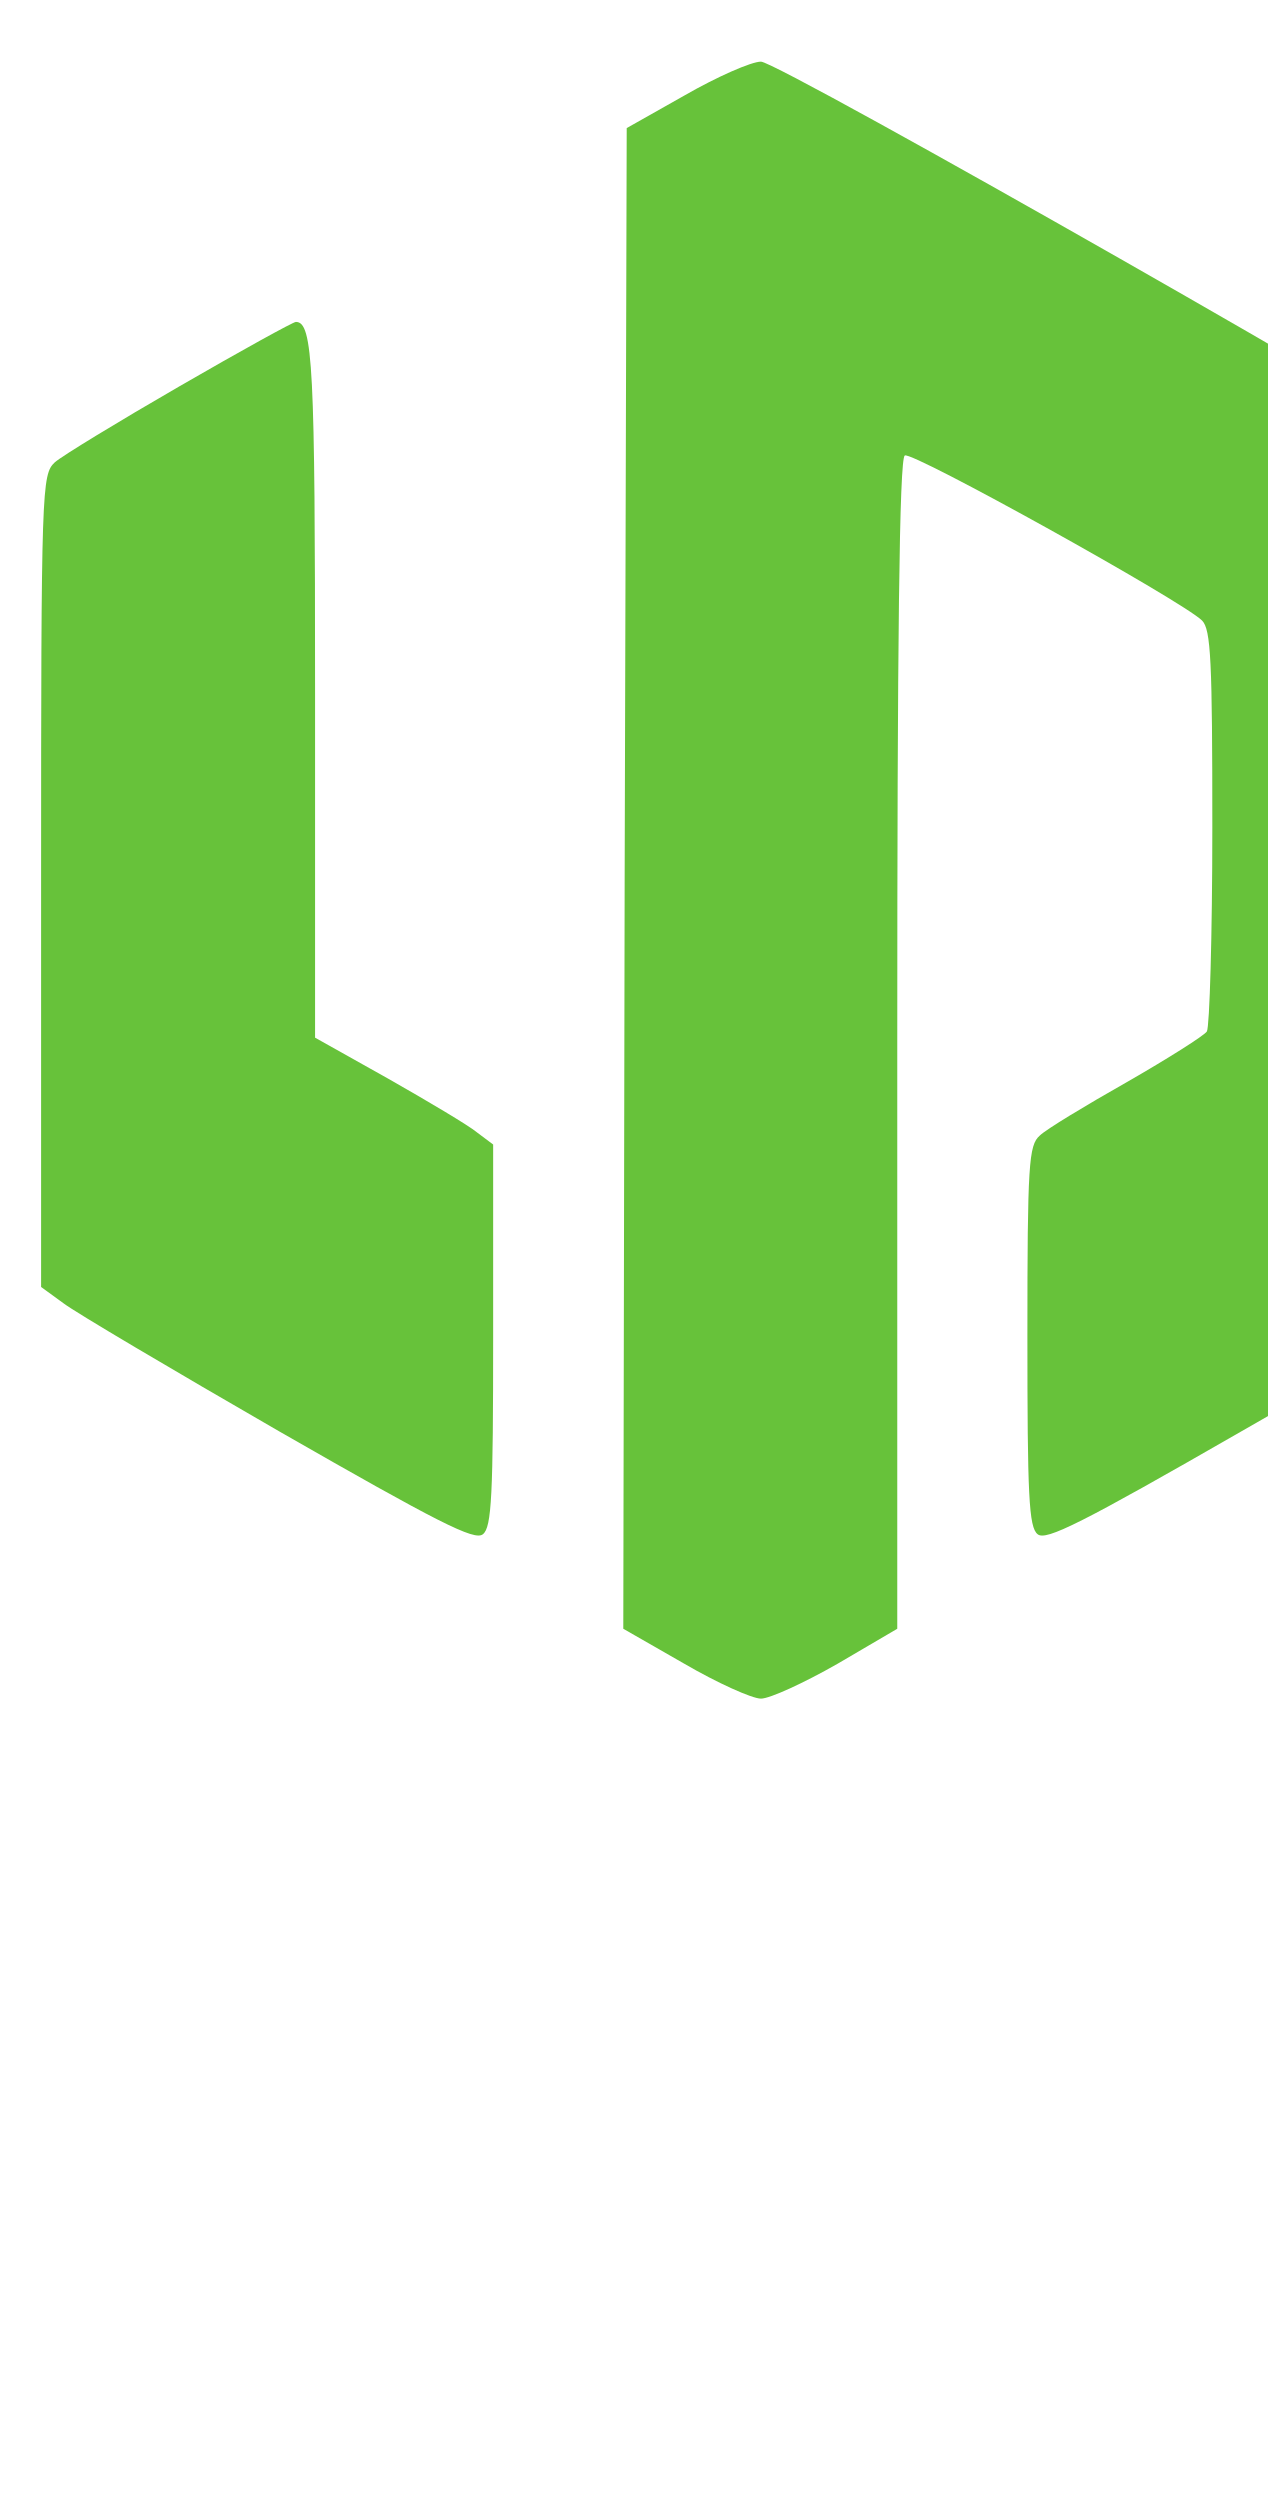
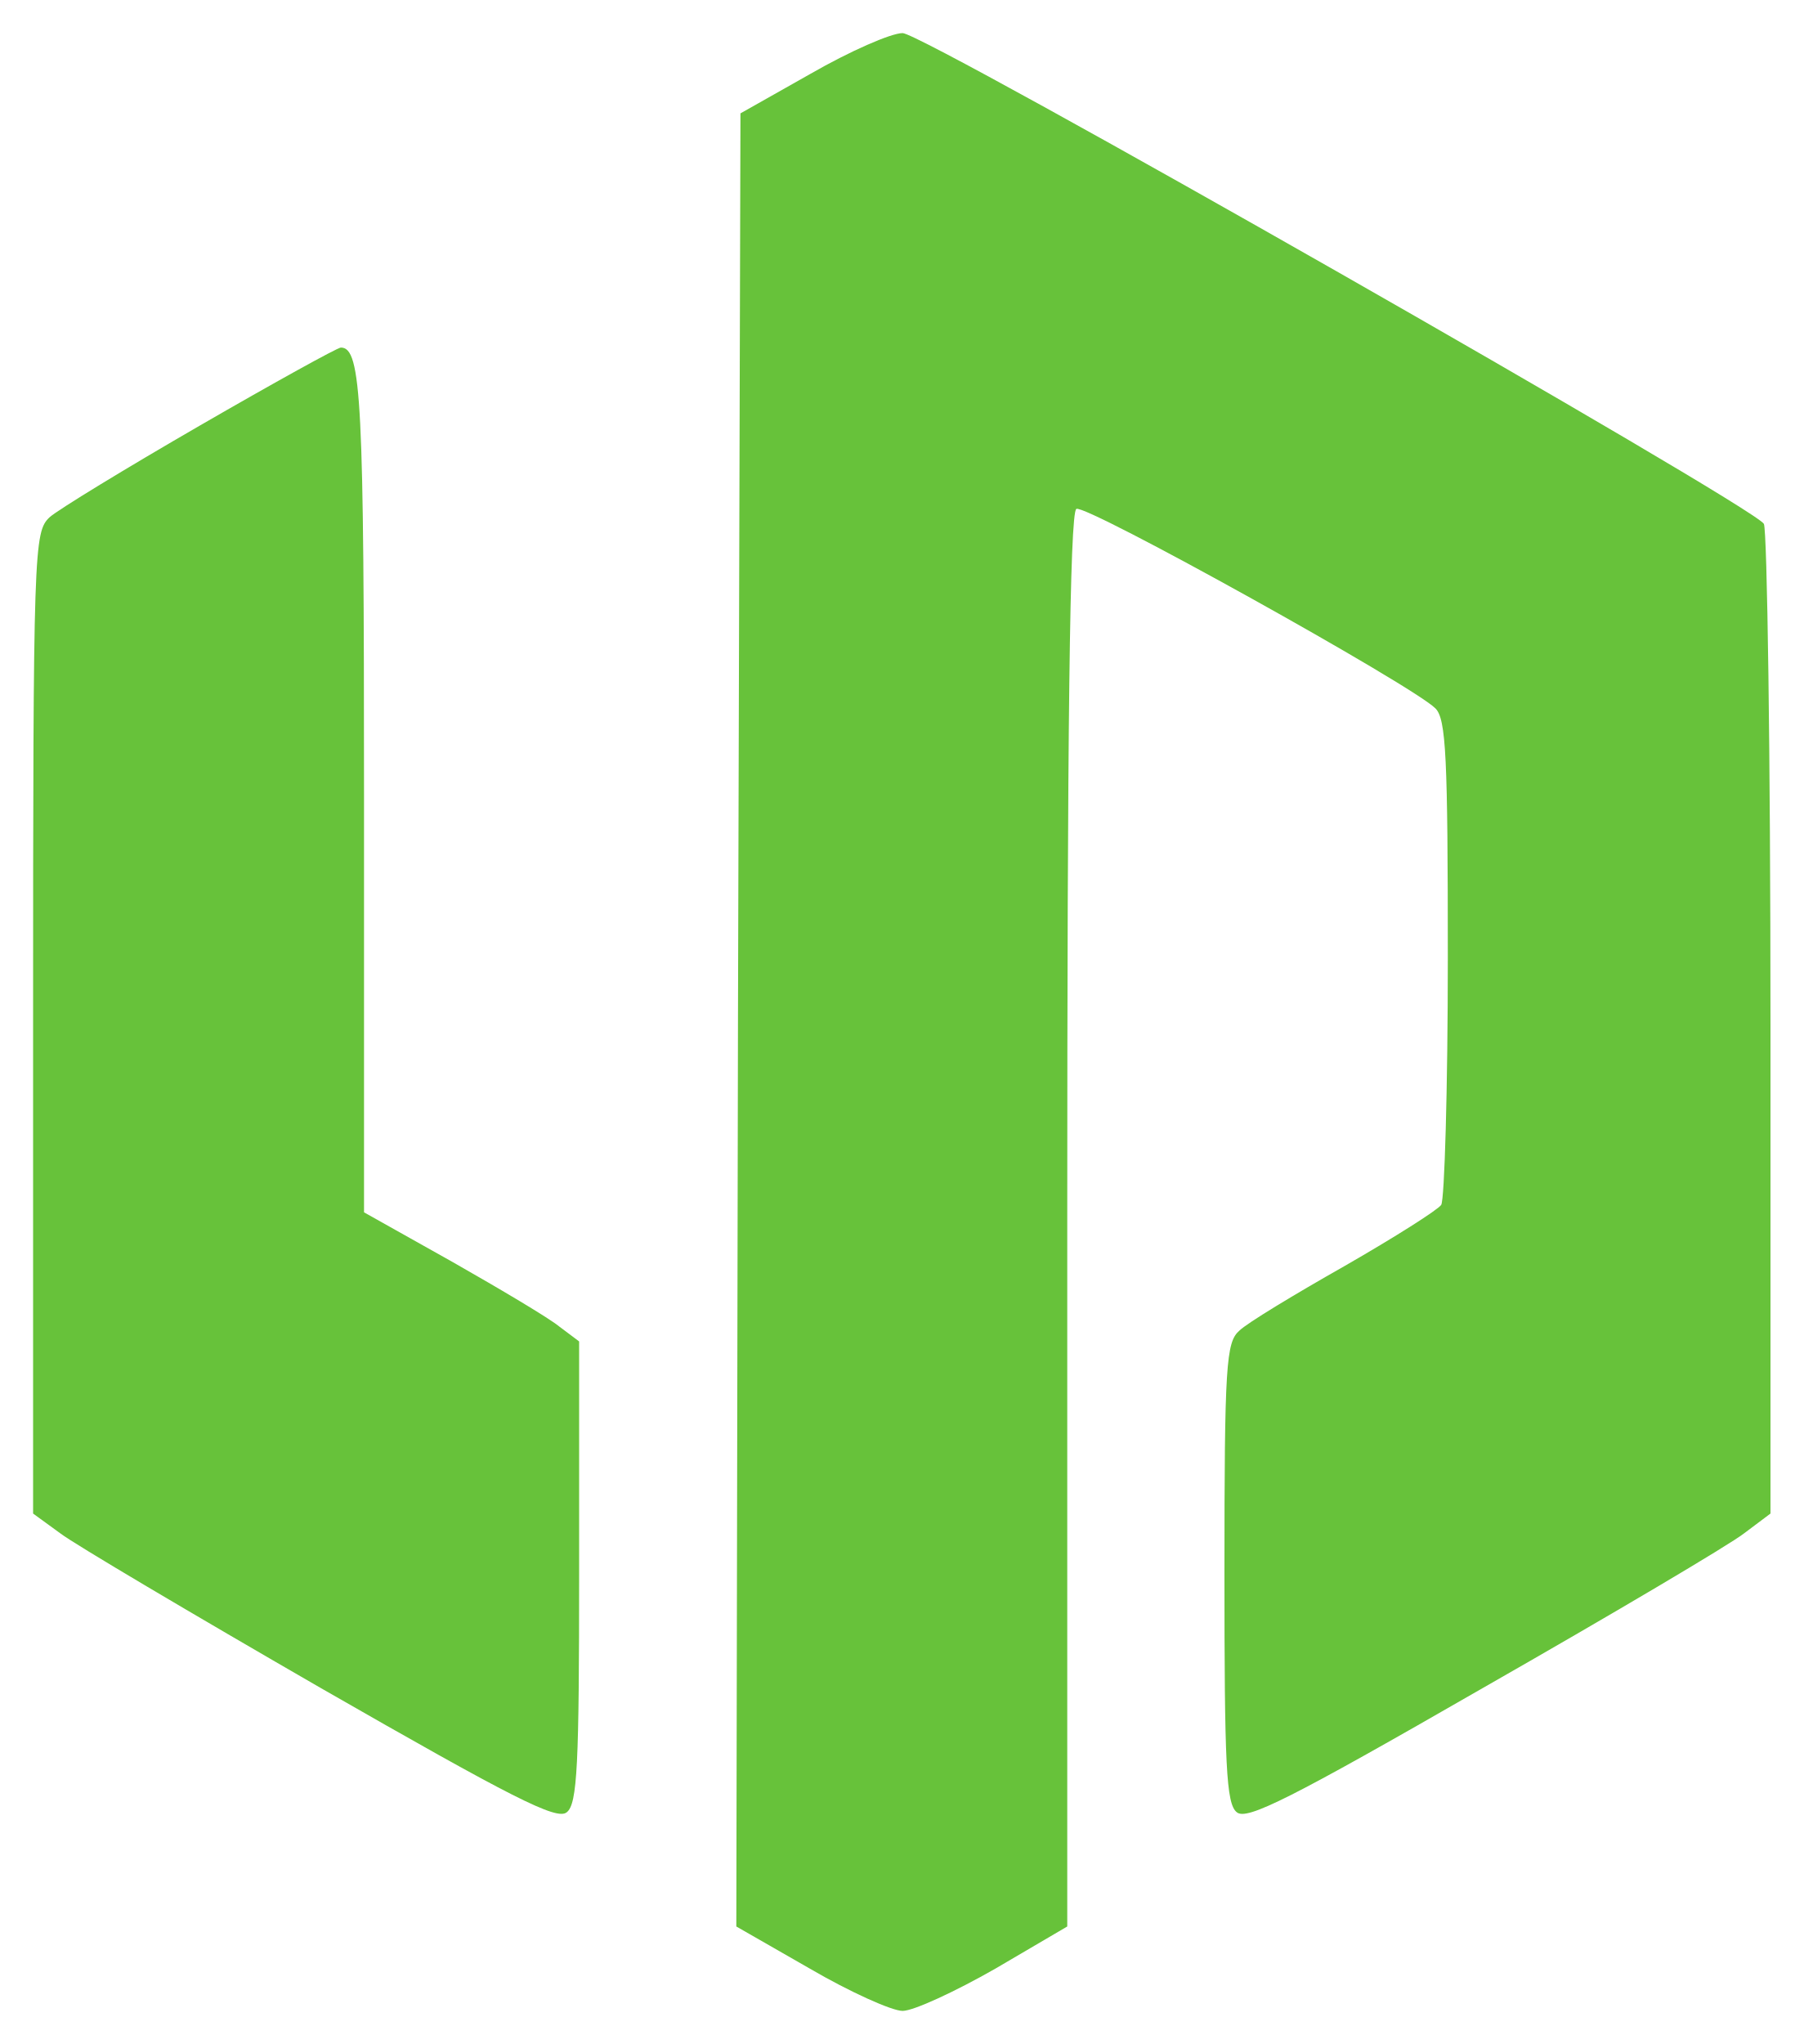
- <svg xmlns="http://www.w3.org/2000/svg" viewBox="390 30 185 365" preserveAspectRatio="xMidYMid meet">
+ <svg xmlns="http://www.w3.org/2000/svg" version="1.0" width="218" height="247" viewBox="392 35 218 247" preserveAspectRatio="xMidYMid meet">
  <g transform="translate(0,458) scale(0.1,-0.1)" fill="#67C23A" stroke="none">
    <path d="M4900 4141 l-85 -48 -3 -1096 -2 -1095 89 -51 c48 -28 99 -51 112 -51 13 0 63 23 112 51 l87 51 0 853 c0 588 3 856 11 860 10 7 406 -213 434 -241 13 -13 15 -59 15 -302 0 -158 -4 -292 -8 -298 -4 -6 -56 -39 -117 -74 -60 -34 -118 -69 -127 -78 -16 -14 -18 -41 -18 -292 0 -233 2 -280 15 -290 12 -10 64 16 297 150 156 89 298 173 316 187 l32 24 0 592 c0 326 -4 597 -8 604 -15 23 -1015 593 -1041 593 -14 0 -64 -22 -111 -49z" />
    <path d="M4162 3716 c-90 -52 -172 -102 -182 -111 -19 -18 -20 -35 -20 -611 l0 -593 33 -24 c17 -13 159 -97 315 -187 232 -133 285 -160 297 -150 13 10 15 58 15 290 l0 279 -24 18 c-12 10 -71 45 -129 78 l-107 60 0 503 c0 477 -3 542 -28 542 -4 0 -80 -42 -170 -94z" />
  </g>
</svg>
